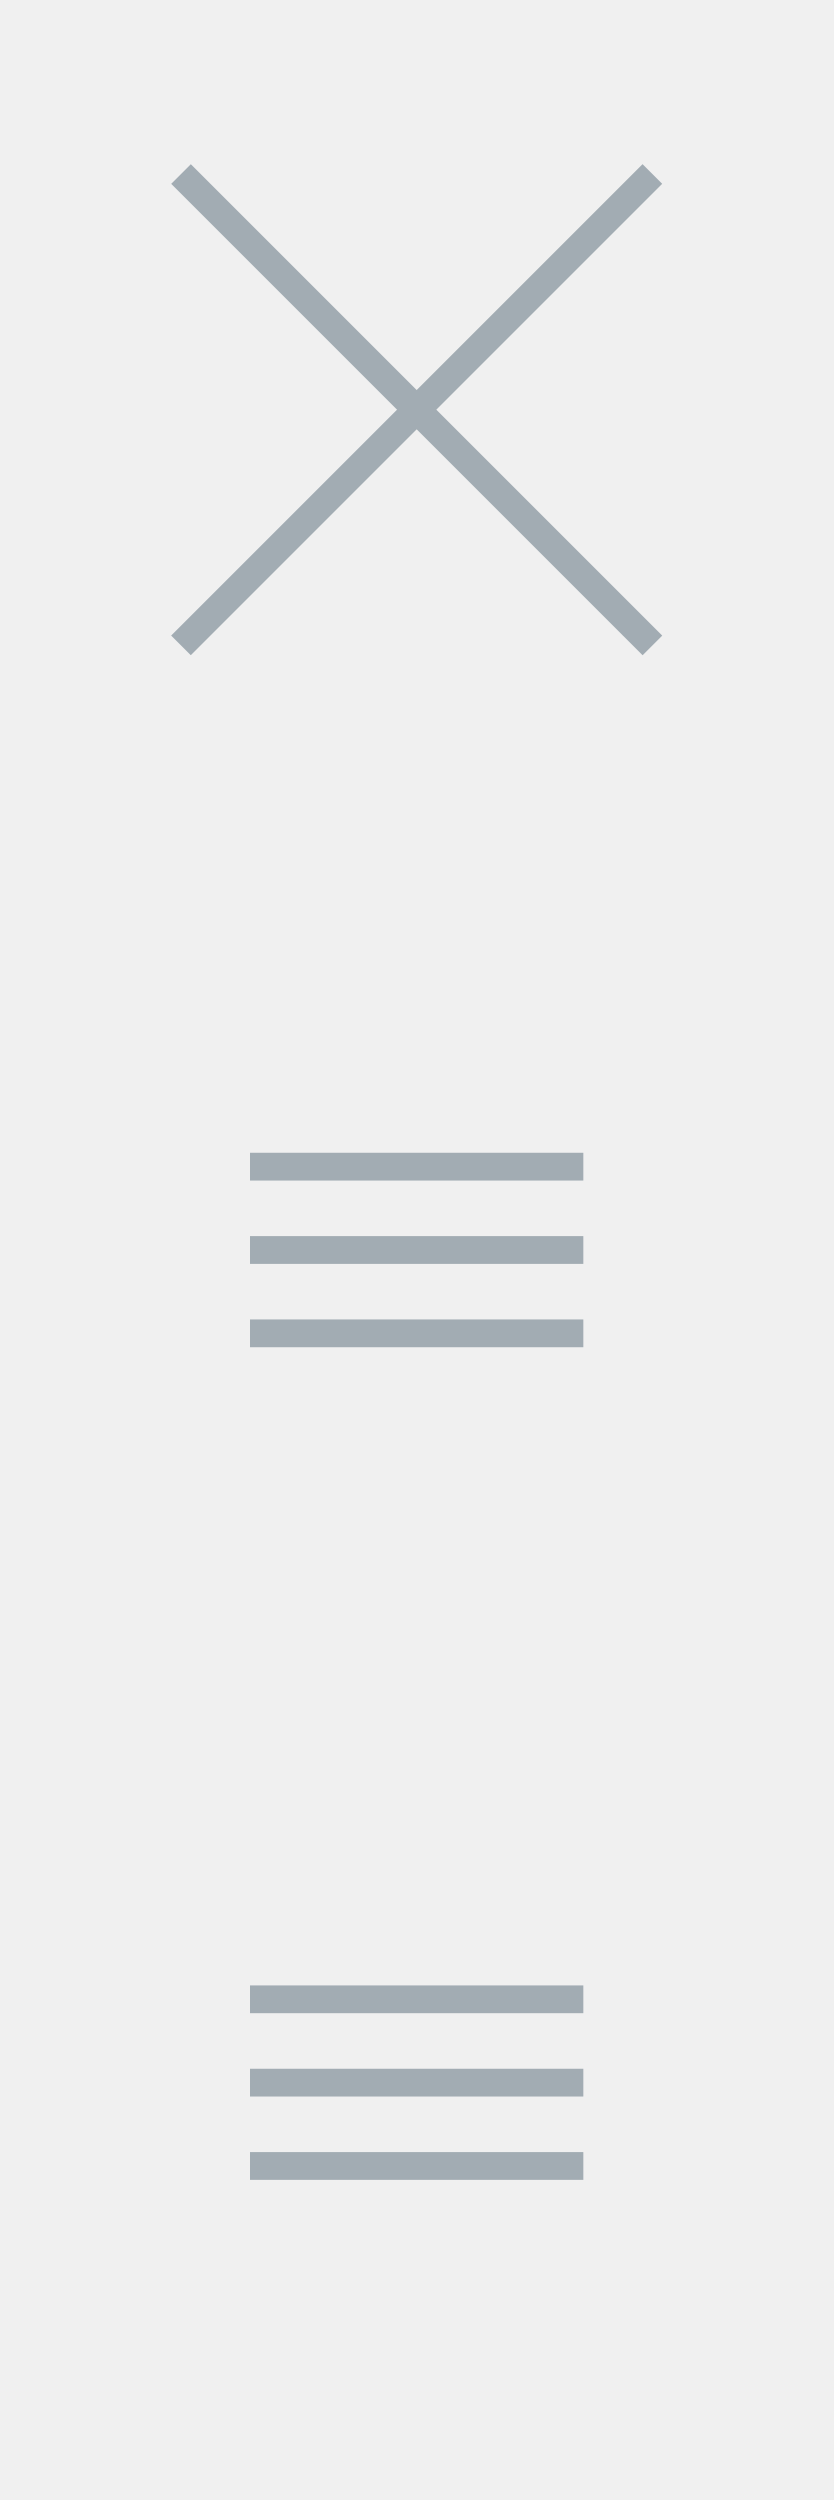
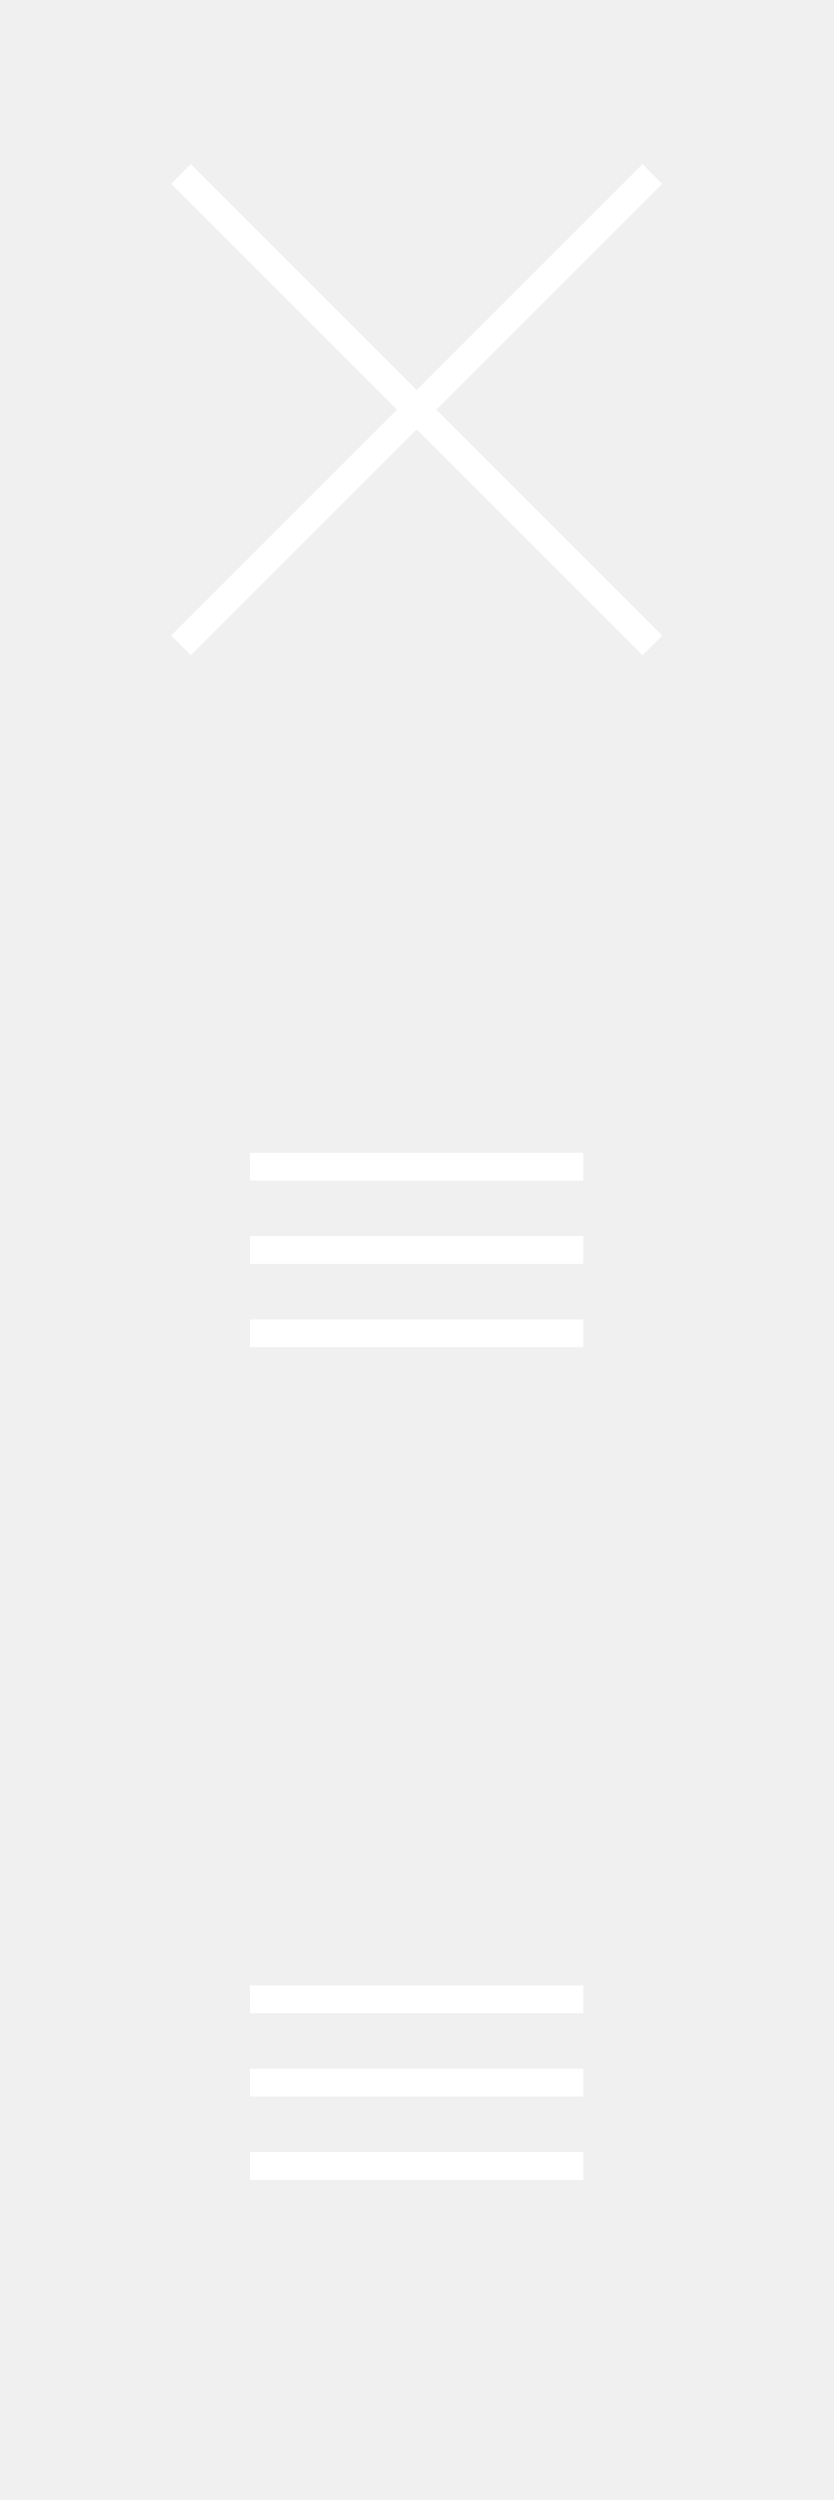
<svg xmlns="http://www.w3.org/2000/svg" xmlns:xlink="http://www.w3.org/1999/xlink" width="60" height="180" viewBox="0 0 60 180" enable-background="new 0 0 60 180">
-   <g fill="#a2acb3">
+   <g fill="#ffffff">
    <path d="m18 142.95h24v2h-24z" />
    <path d="m18 148.95h24v2h-24z" />
    <path d="m18 154.95h24v2h-24z" />
  </g>
-   <g fill="#a2acb3">
+   <g fill="#ffffff">
    <path d="m18 83h24v2h-24z" />
    <path d="m18 89h24v2h-24z" />
    <path d="m18 95h24v2h-24z" />
  </g>
-   <path transform="matrix(.7071-.7071.7071.7071-12.07 29.854)" fill="#a2acb3" d="m29 5.501h2v48h-2z" id="0" />
+   <path transform="matrix(.7071-.7071.7071.7071-12.07 29.854)" fill="#ffffff" d="m29 5.501h2v48h-2z" id="0" />
  <use transform="matrix(0-1 1 0 .499 59.5)" xlink:href="#0" />
</svg>
